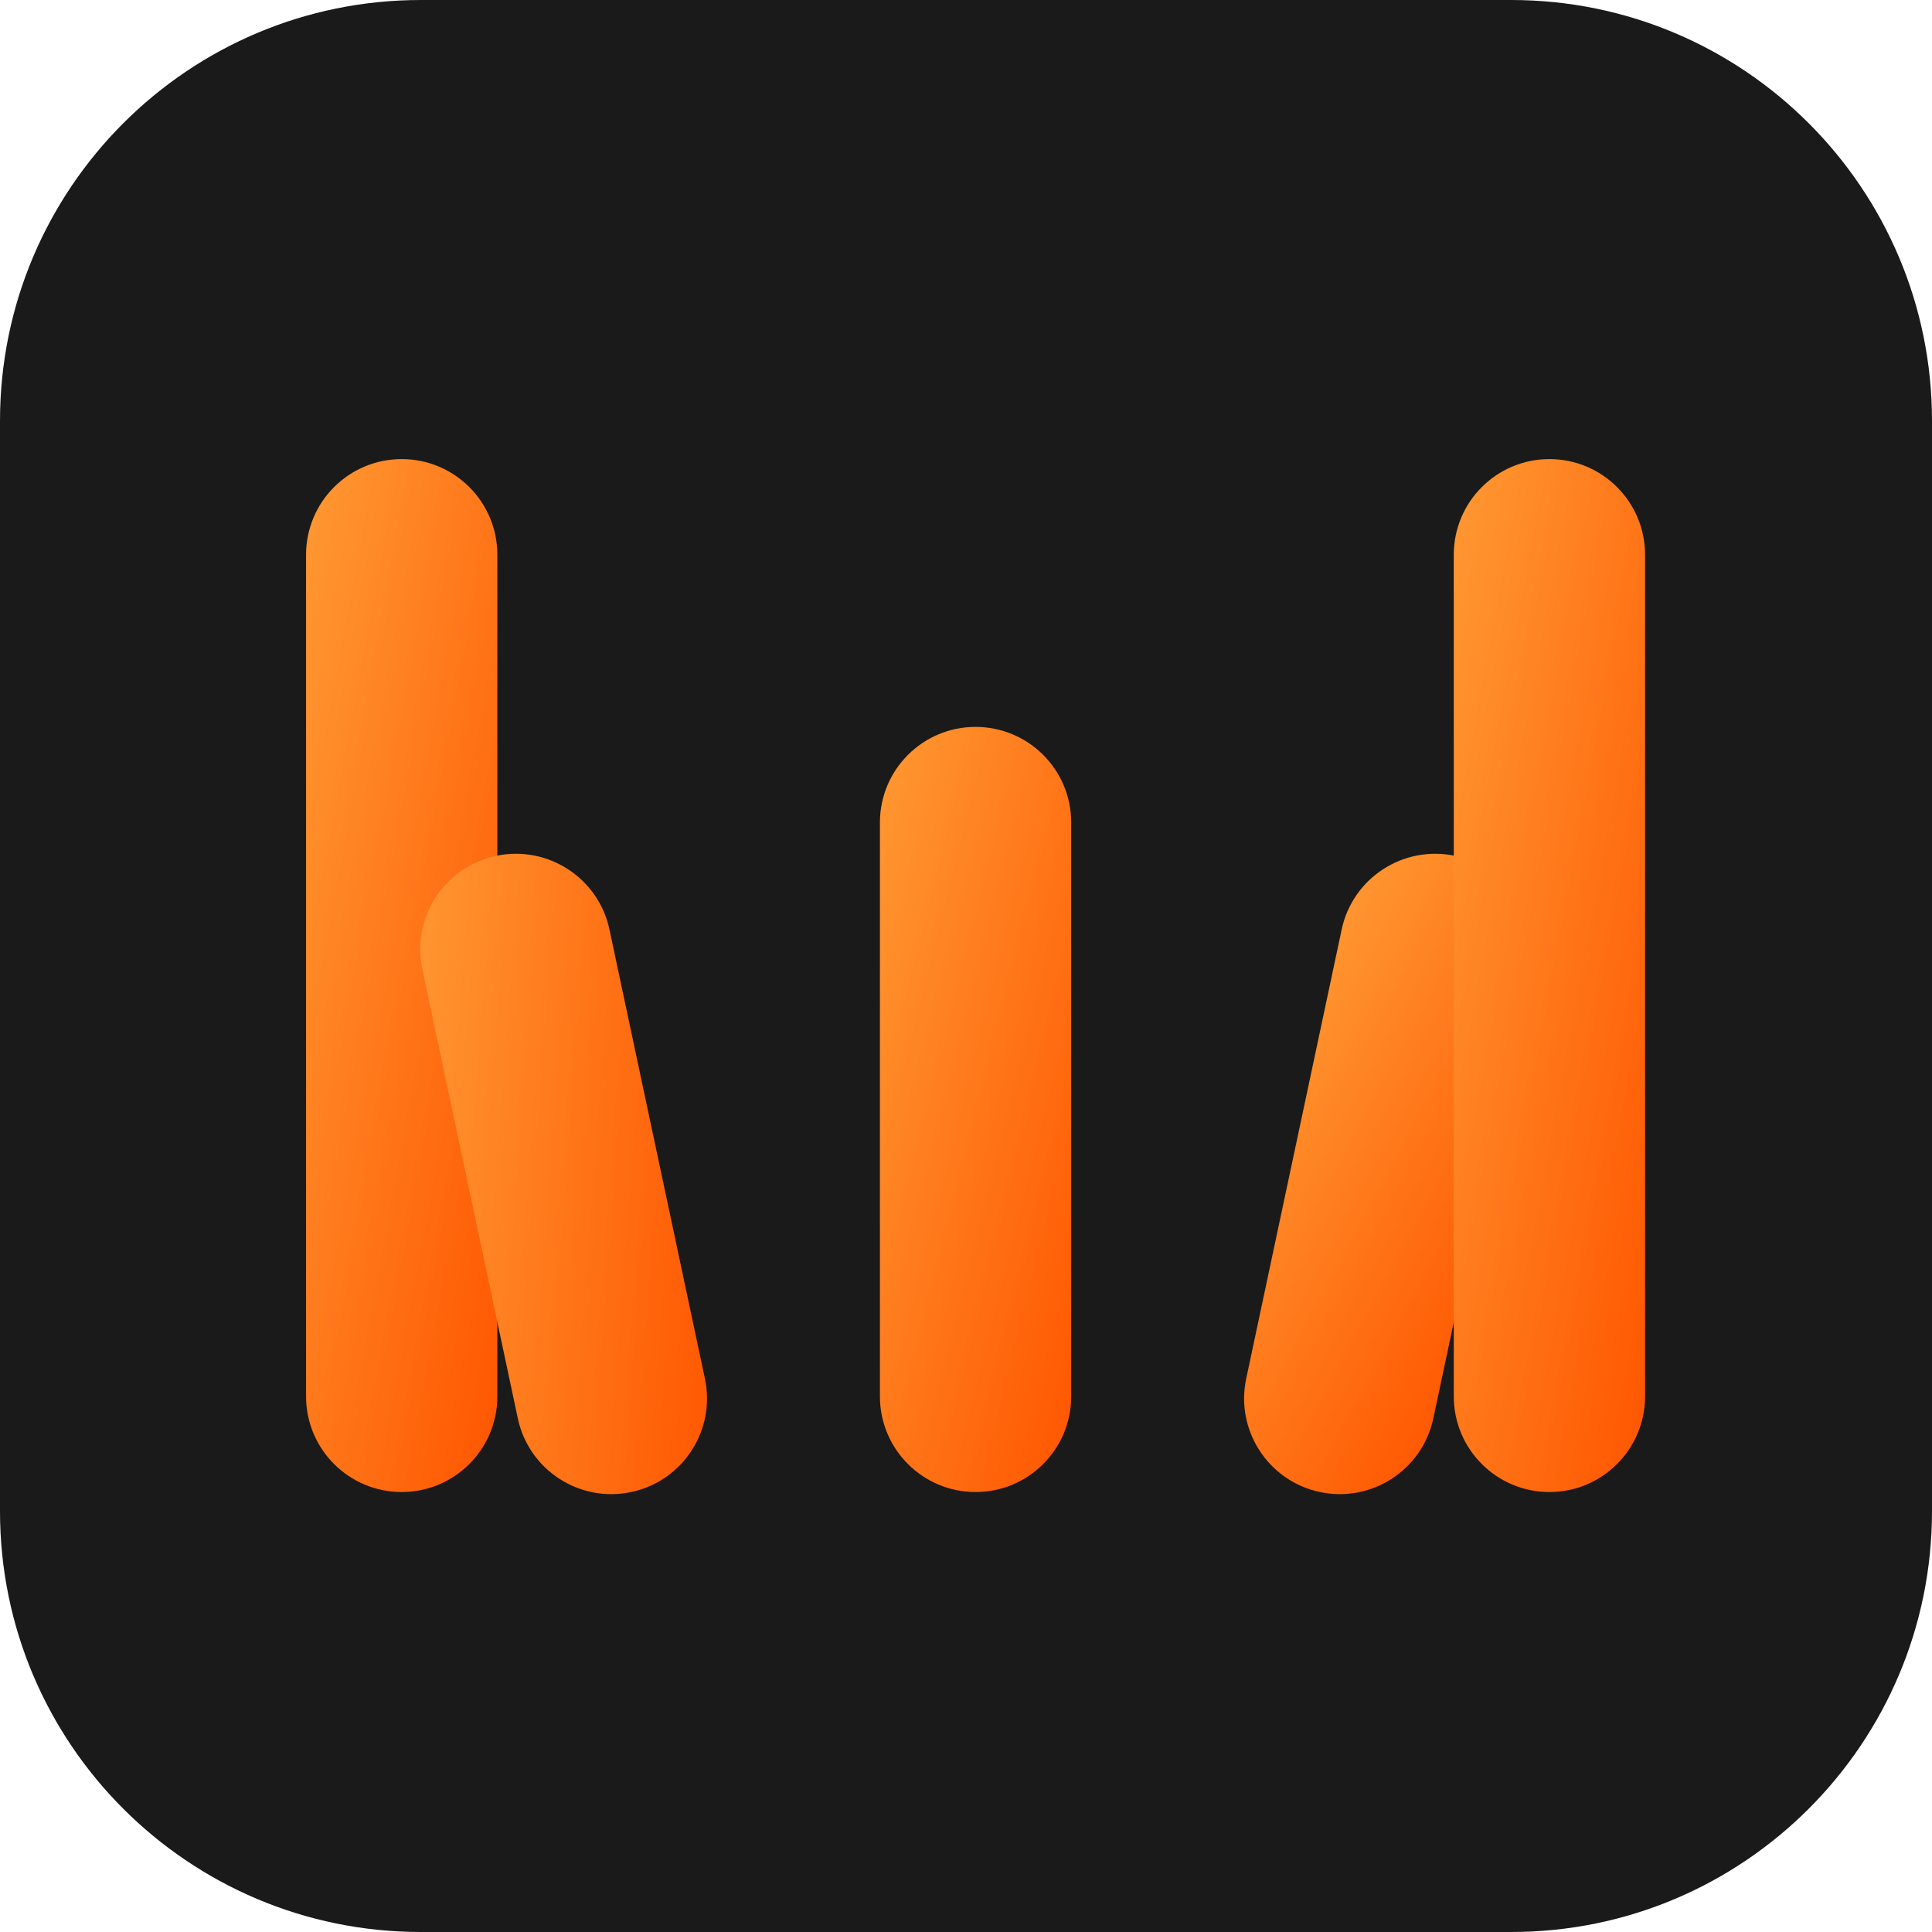
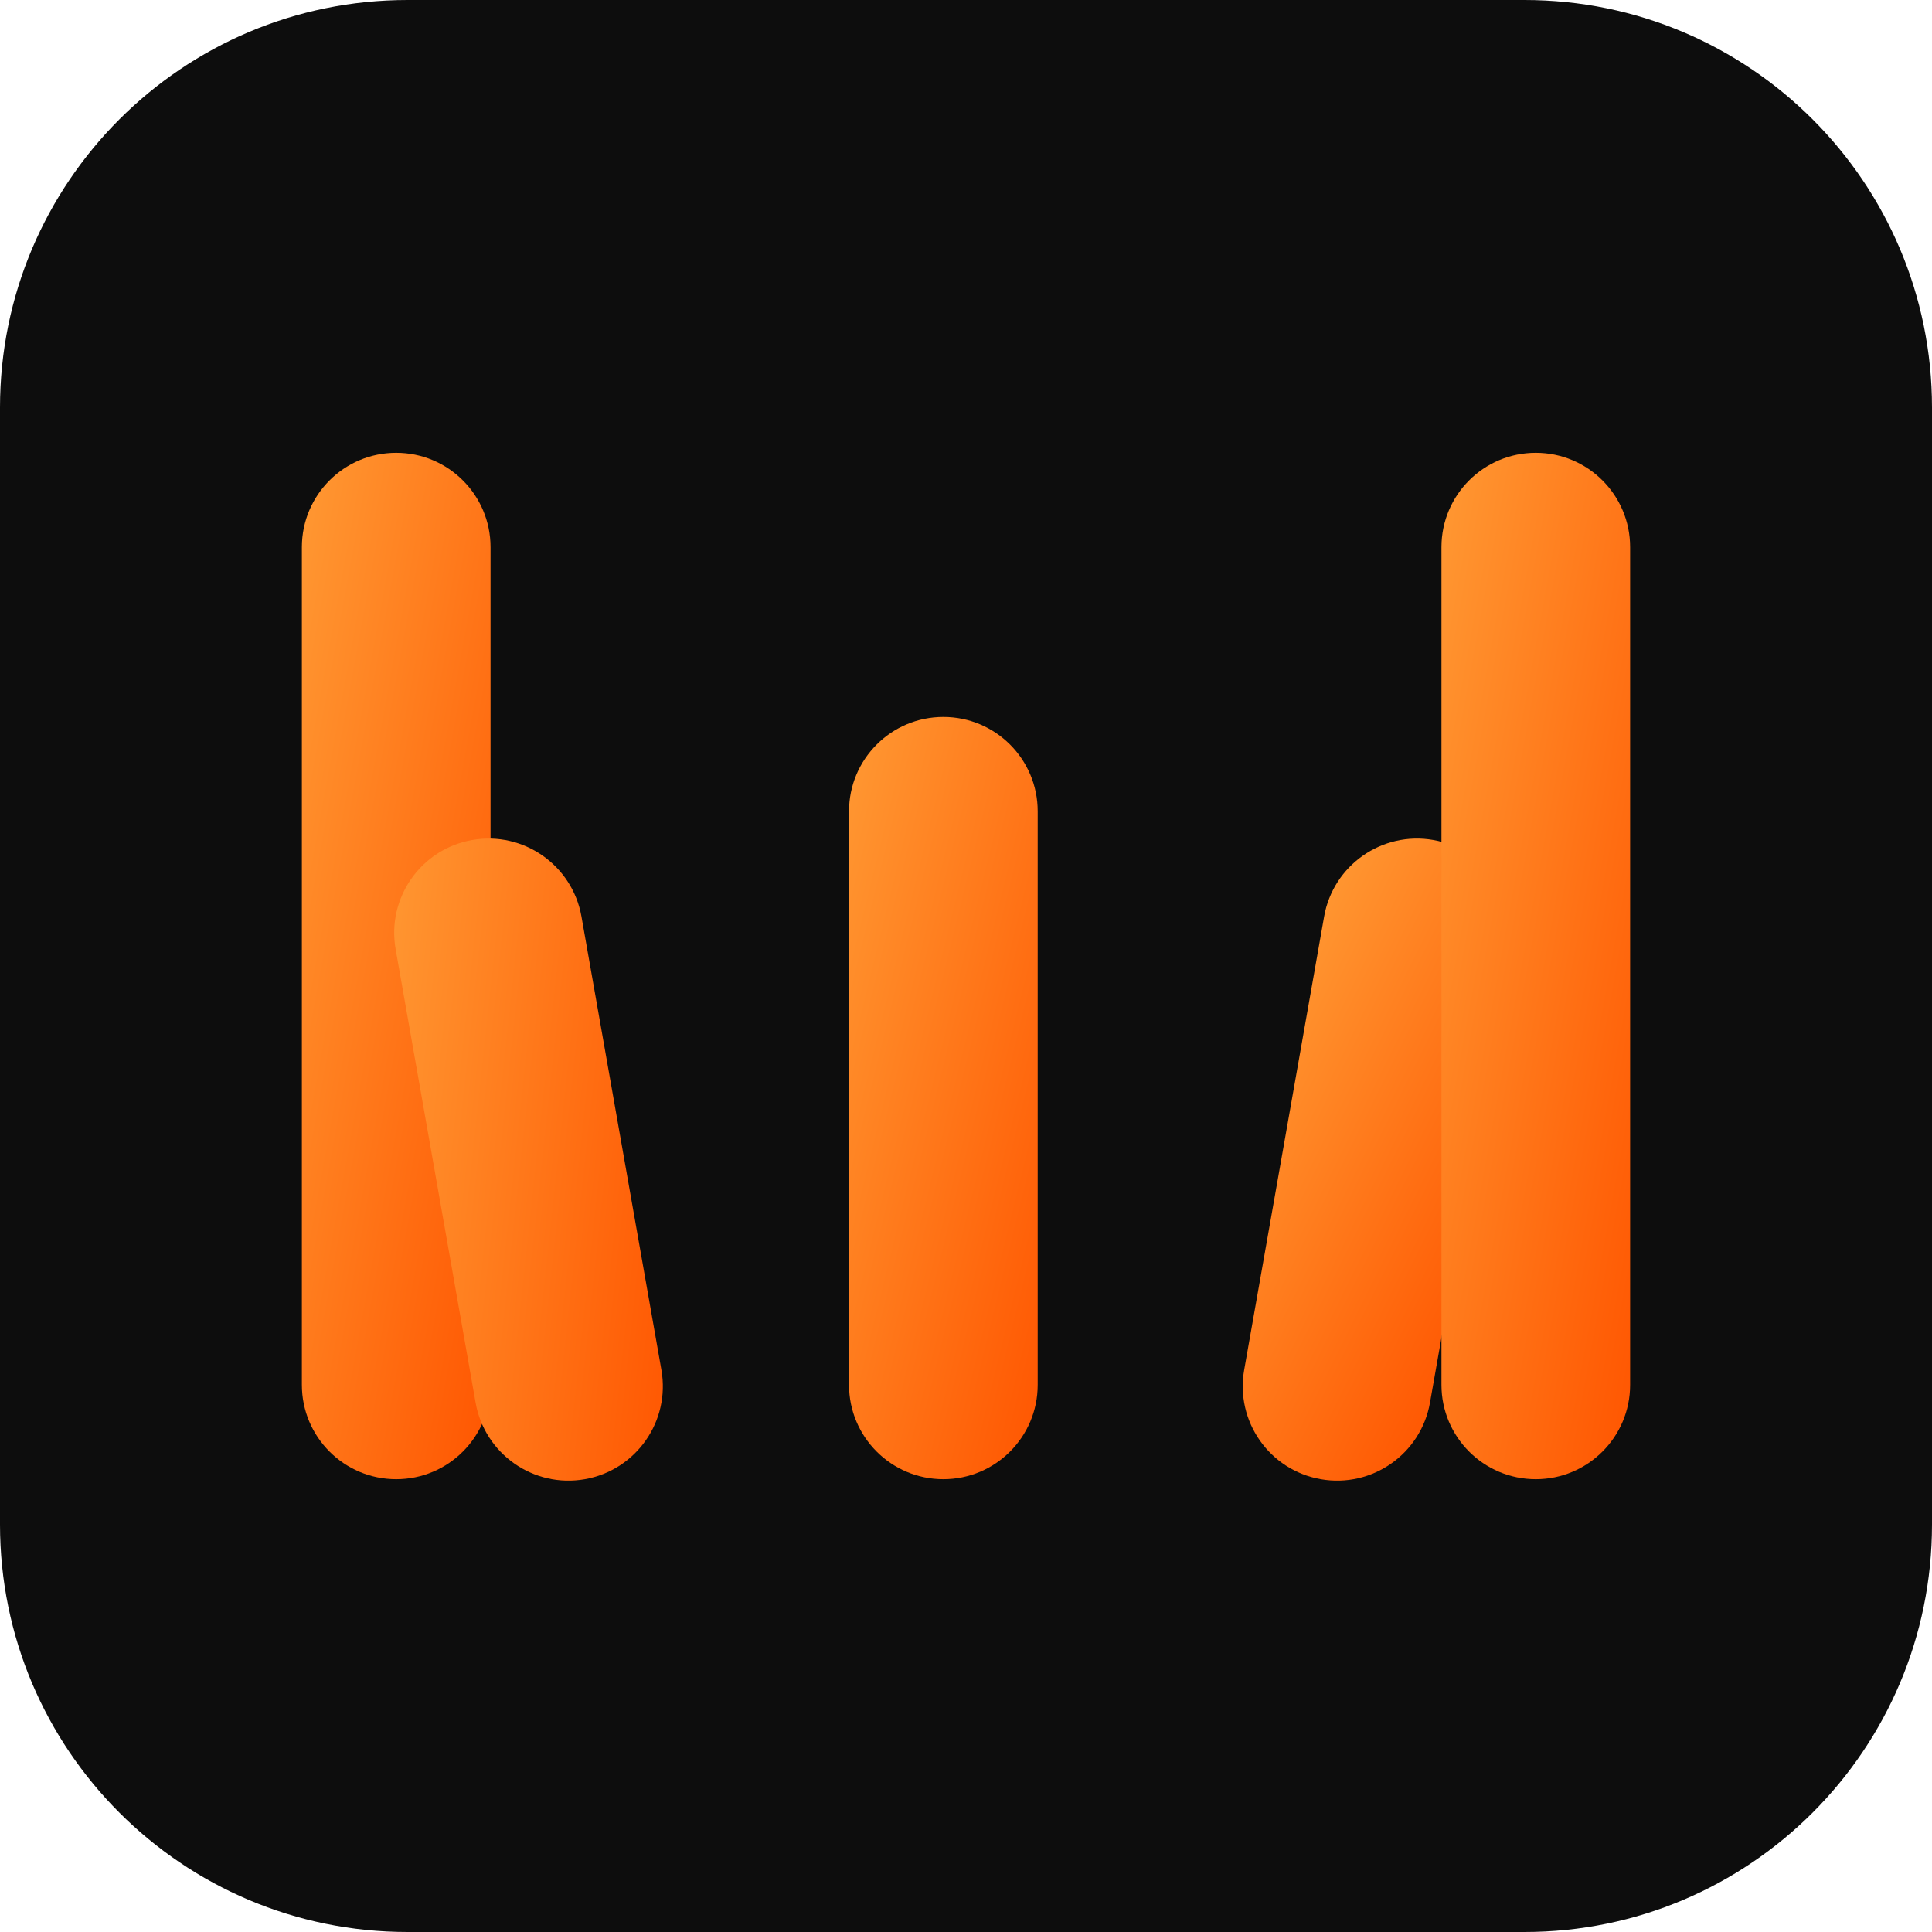
- <svg xmlns="http://www.w3.org/2000/svg" viewBox="0 0 101 101" fill="none">
+ <svg xmlns="http://www.w3.org/2000/svg" viewBox="0 0 512 512" fill="none">
  <defs>
    <linearGradient id="g1" x1="0%" y1="0%" x2="100%" y2="100%">
      <stop offset="0%" stop-color="#FF9933" />
      <stop offset="100%" stop-color="#FF5500" />
    </linearGradient>
  </defs>
-   <rect width="101" height="101" rx="22" fill="#1A1A1A" />
-   <g transform="translate(16, 24)">
-     <rect x="0" y="0" width="10" height="54" rx="5" fill="url(#g1)" />
-     <rect x="12" y="20" width="10" height="34" rx="5" fill="url(#g1)" transform="rotate(-12, 17, 54)" />
-     <rect x="30" y="14" width="10" height="40" rx="5" fill="url(#g1)" />
-     <rect x="48" y="20" width="10" height="34" rx="5" fill="url(#g1)" transform="rotate(12, 53, 54)" />
-     <rect x="60" y="0" width="10" height="54" rx="5" fill="url(#g1)" />
+   <rect width="512" height="512" rx="108" fill="#0D0D0D" />
+   <g transform="translate(80, 120)">
+     <rect x="0" y="0" width="50" height="272" rx="25" fill="url(#g1)" />
+     <rect x="50" y="100" width="50" height="172" rx="25" fill="url(#g1)" transform="rotate(-10, 75, 272)" />
+     <rect x="145" y="70" width="50" height="202" rx="25" fill="url(#g1)" />
+     <rect x="245" y="100" width="50" height="172" rx="25" fill="url(#g1)" transform="rotate(10, 270, 272)" />
+     <rect x="302" y="0" width="50" height="272" rx="25" fill="url(#g1)" />
  </g>
</svg>
